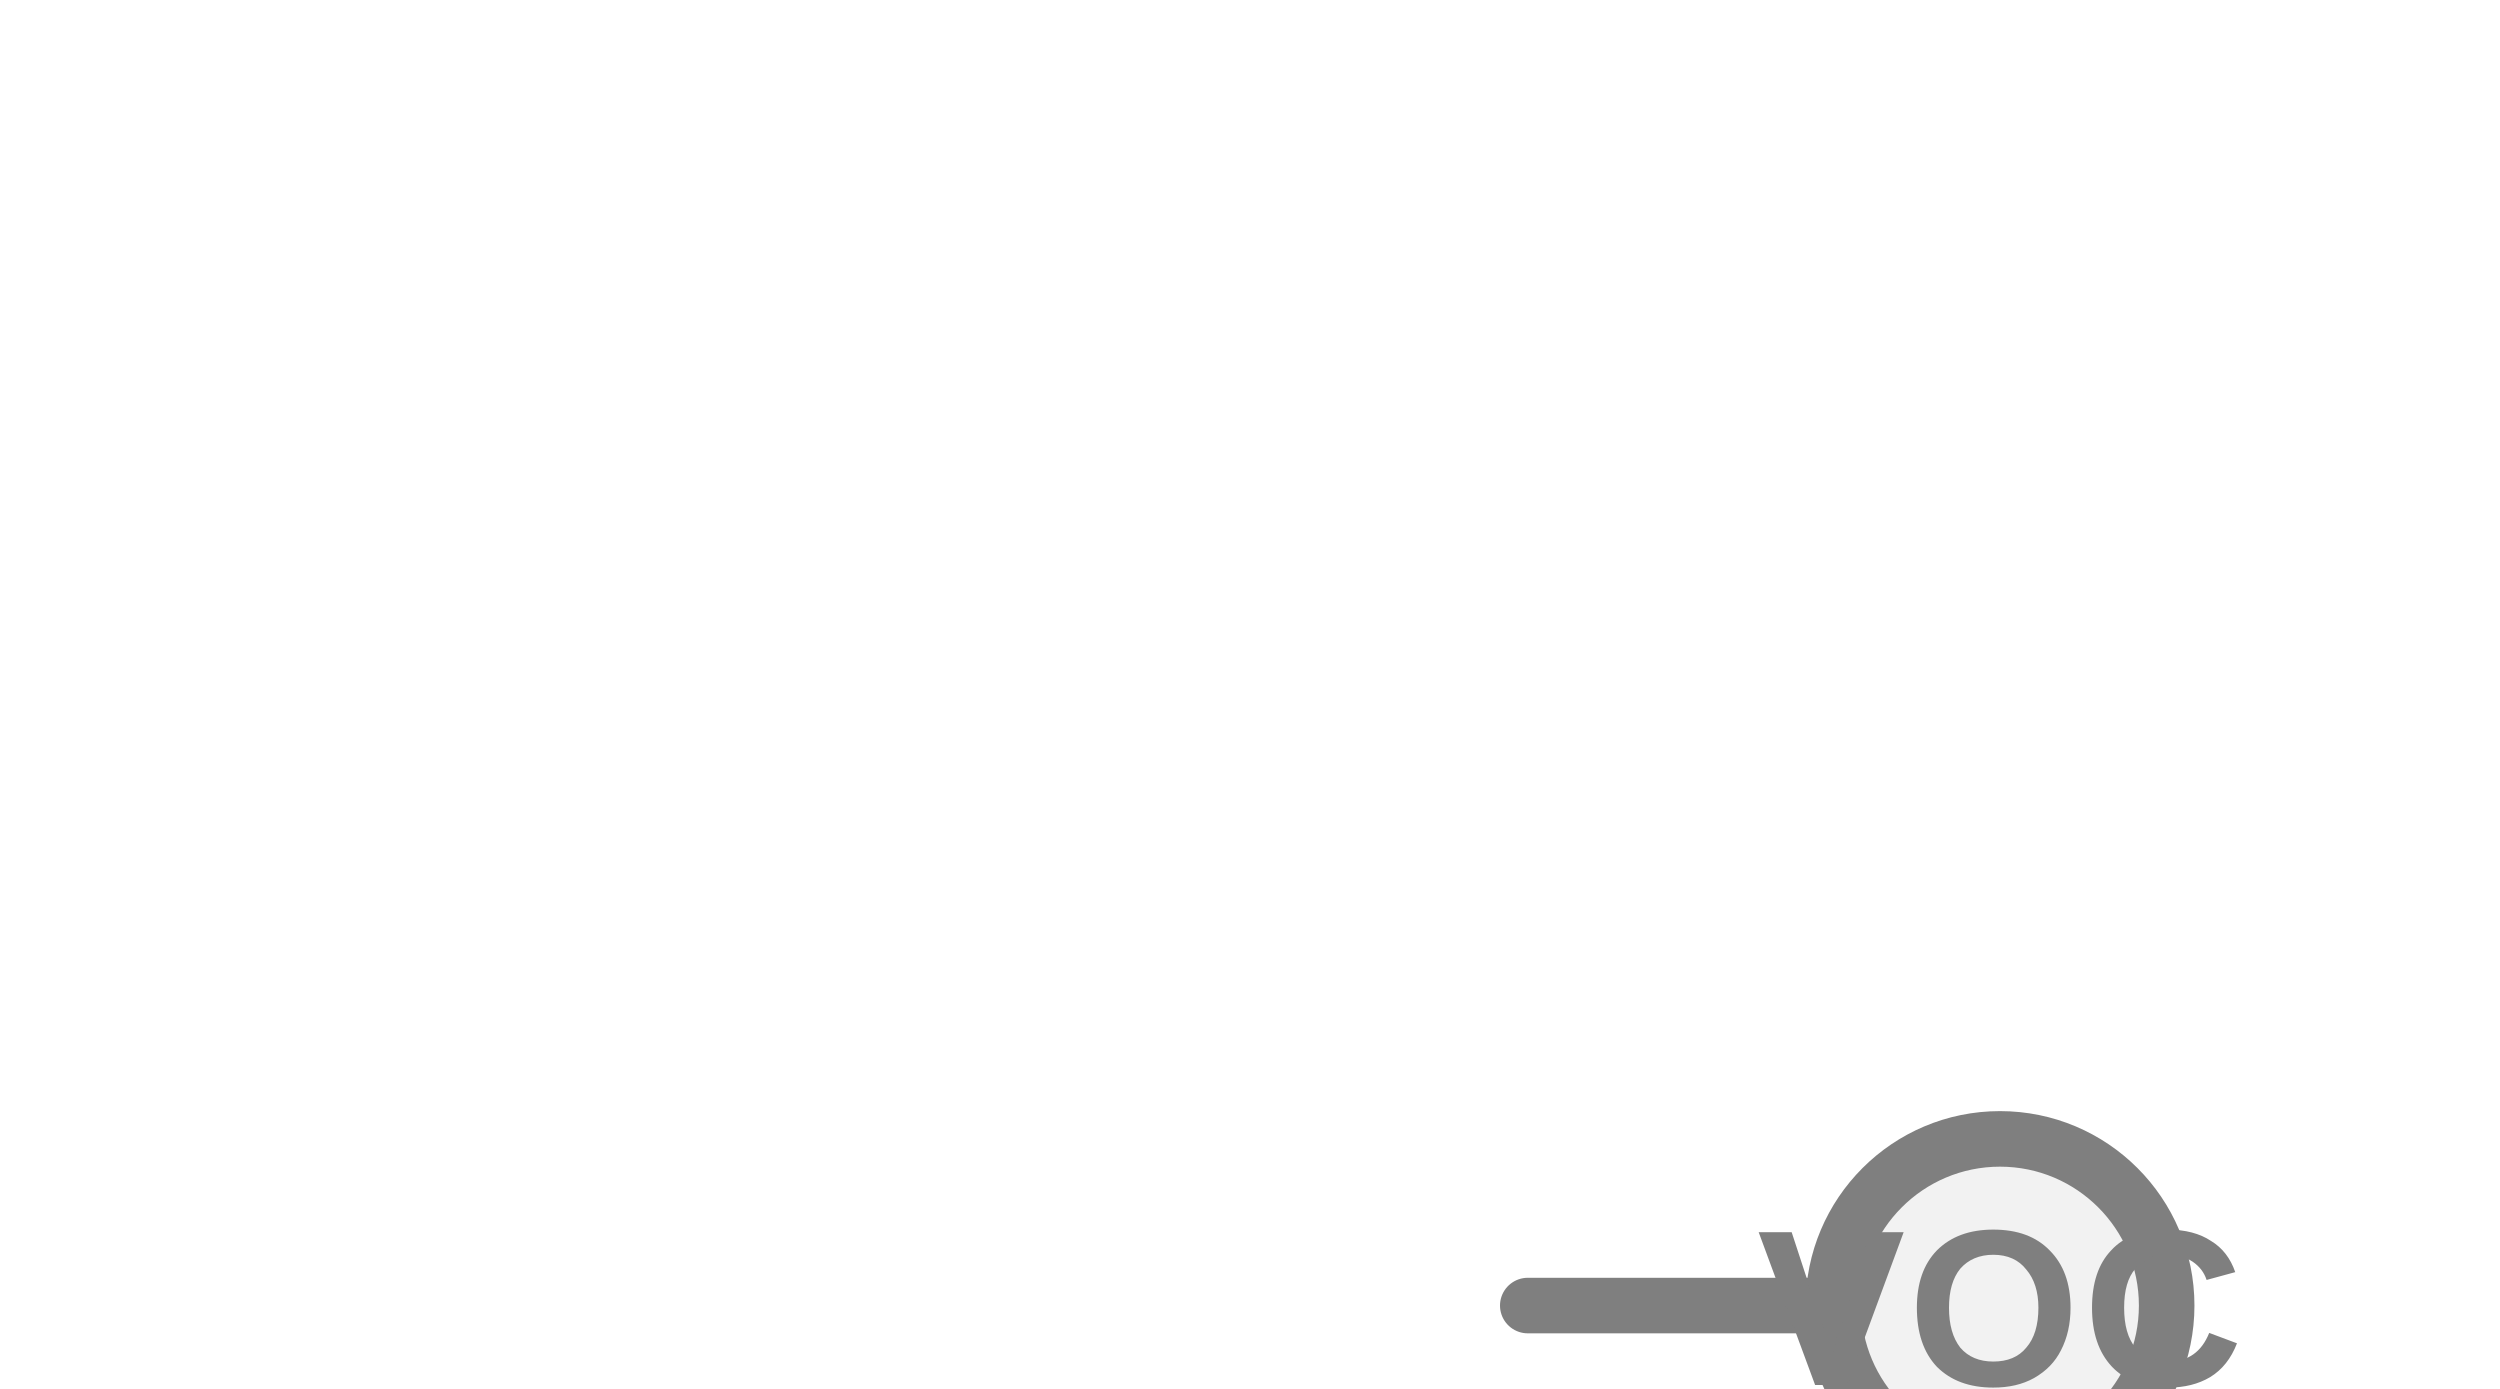
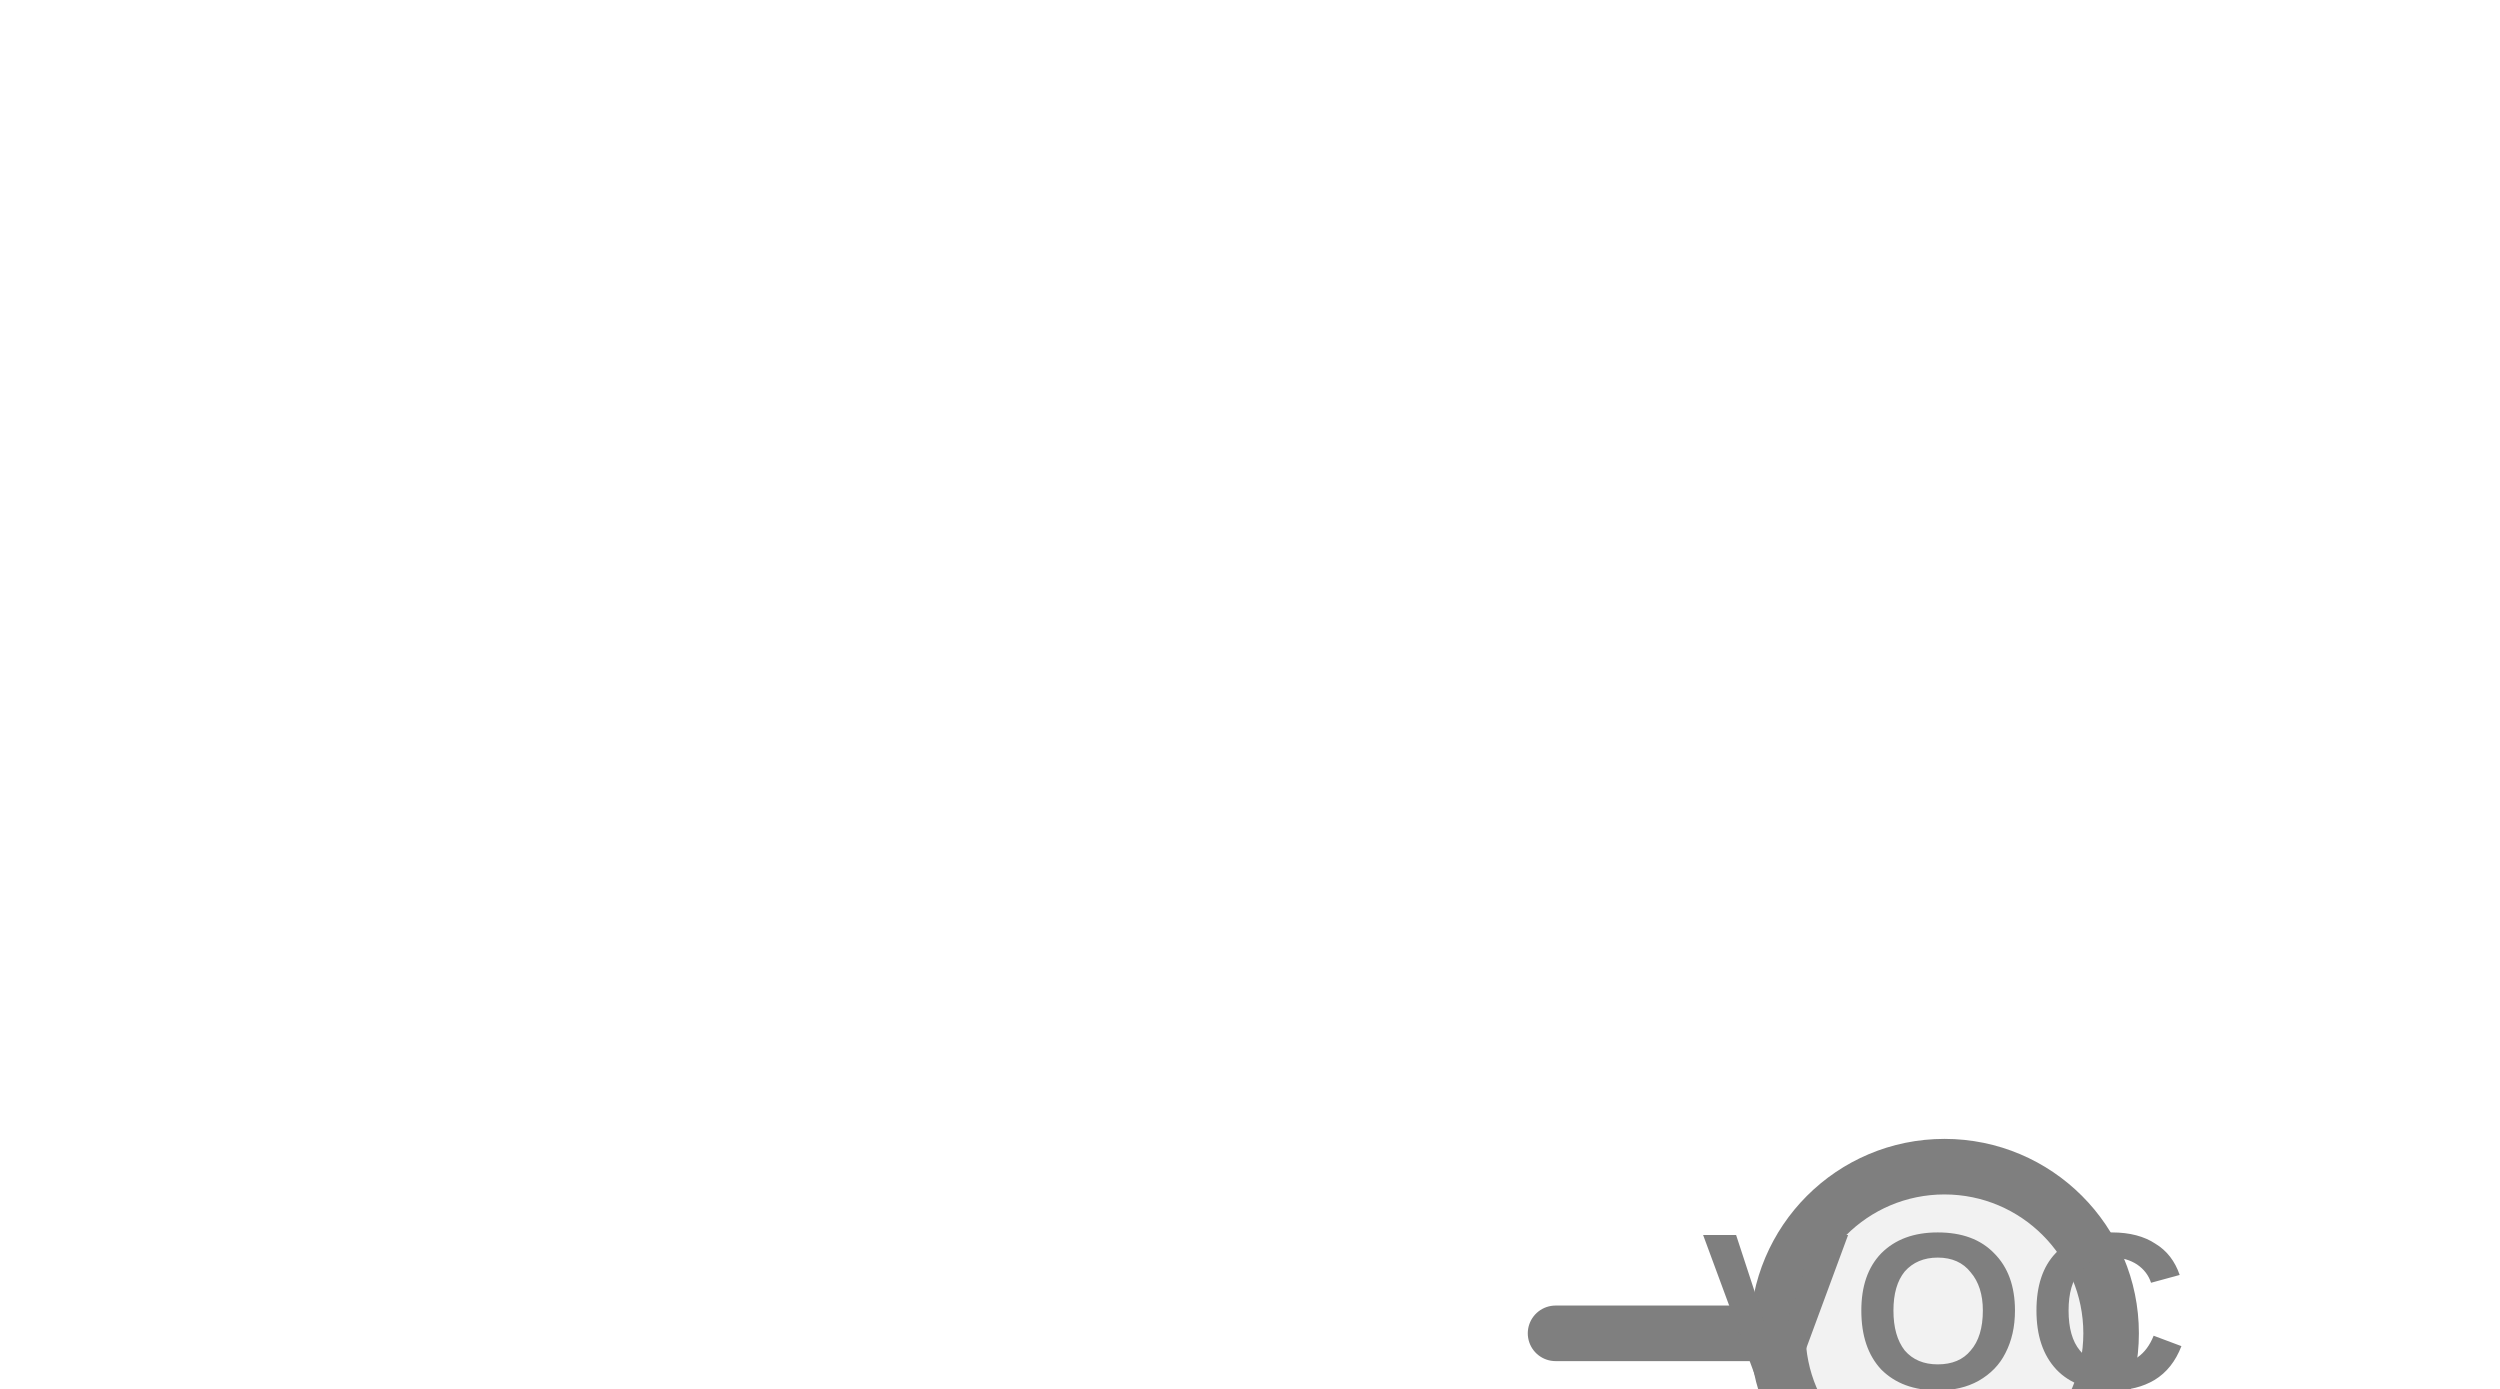
<svg xmlns="http://www.w3.org/2000/svg" width="45px" height="25px" viewBox="0 0 45 25">
-   <line x1="27.5" y1="23.5" x2="33" y2="23.5" stroke="#7f7f7f" stroke-width="1" stroke-linecap="round" />
-   <circle cx="36" cy="23.5" r="3" fill="#f2f2f2" stroke="#7f7f7f" stroke-width="1" />
-   <text x="36" y="23.796" fill="#7f7f7f" font-family="Arial, Helvetica, sans-serif" font-size="4" font-style="normal" font-weight="600" letter-spacing="0.01em" text-anchor="middle" dominant-baseline="middle">VOC</text>
+   <line x1="28" y1="24" x2="32" y2="24" stroke="#7f7f7f" stroke-width="1" stroke-linecap="round" />
+   <circle cx="35" cy="24" r="3" fill="#f2f2f2" stroke="#7f7f7f" stroke-width="1" />
+   <text x="35" y="23.846" fill="#7f7f7f" font-family="Arial, Helvetica, sans-serif" font-size="4" font-style="normal" font-weight="600" letter-spacing="0.01em" text-anchor="middle" dominant-baseline="middle">VOC</text>
</svg>
